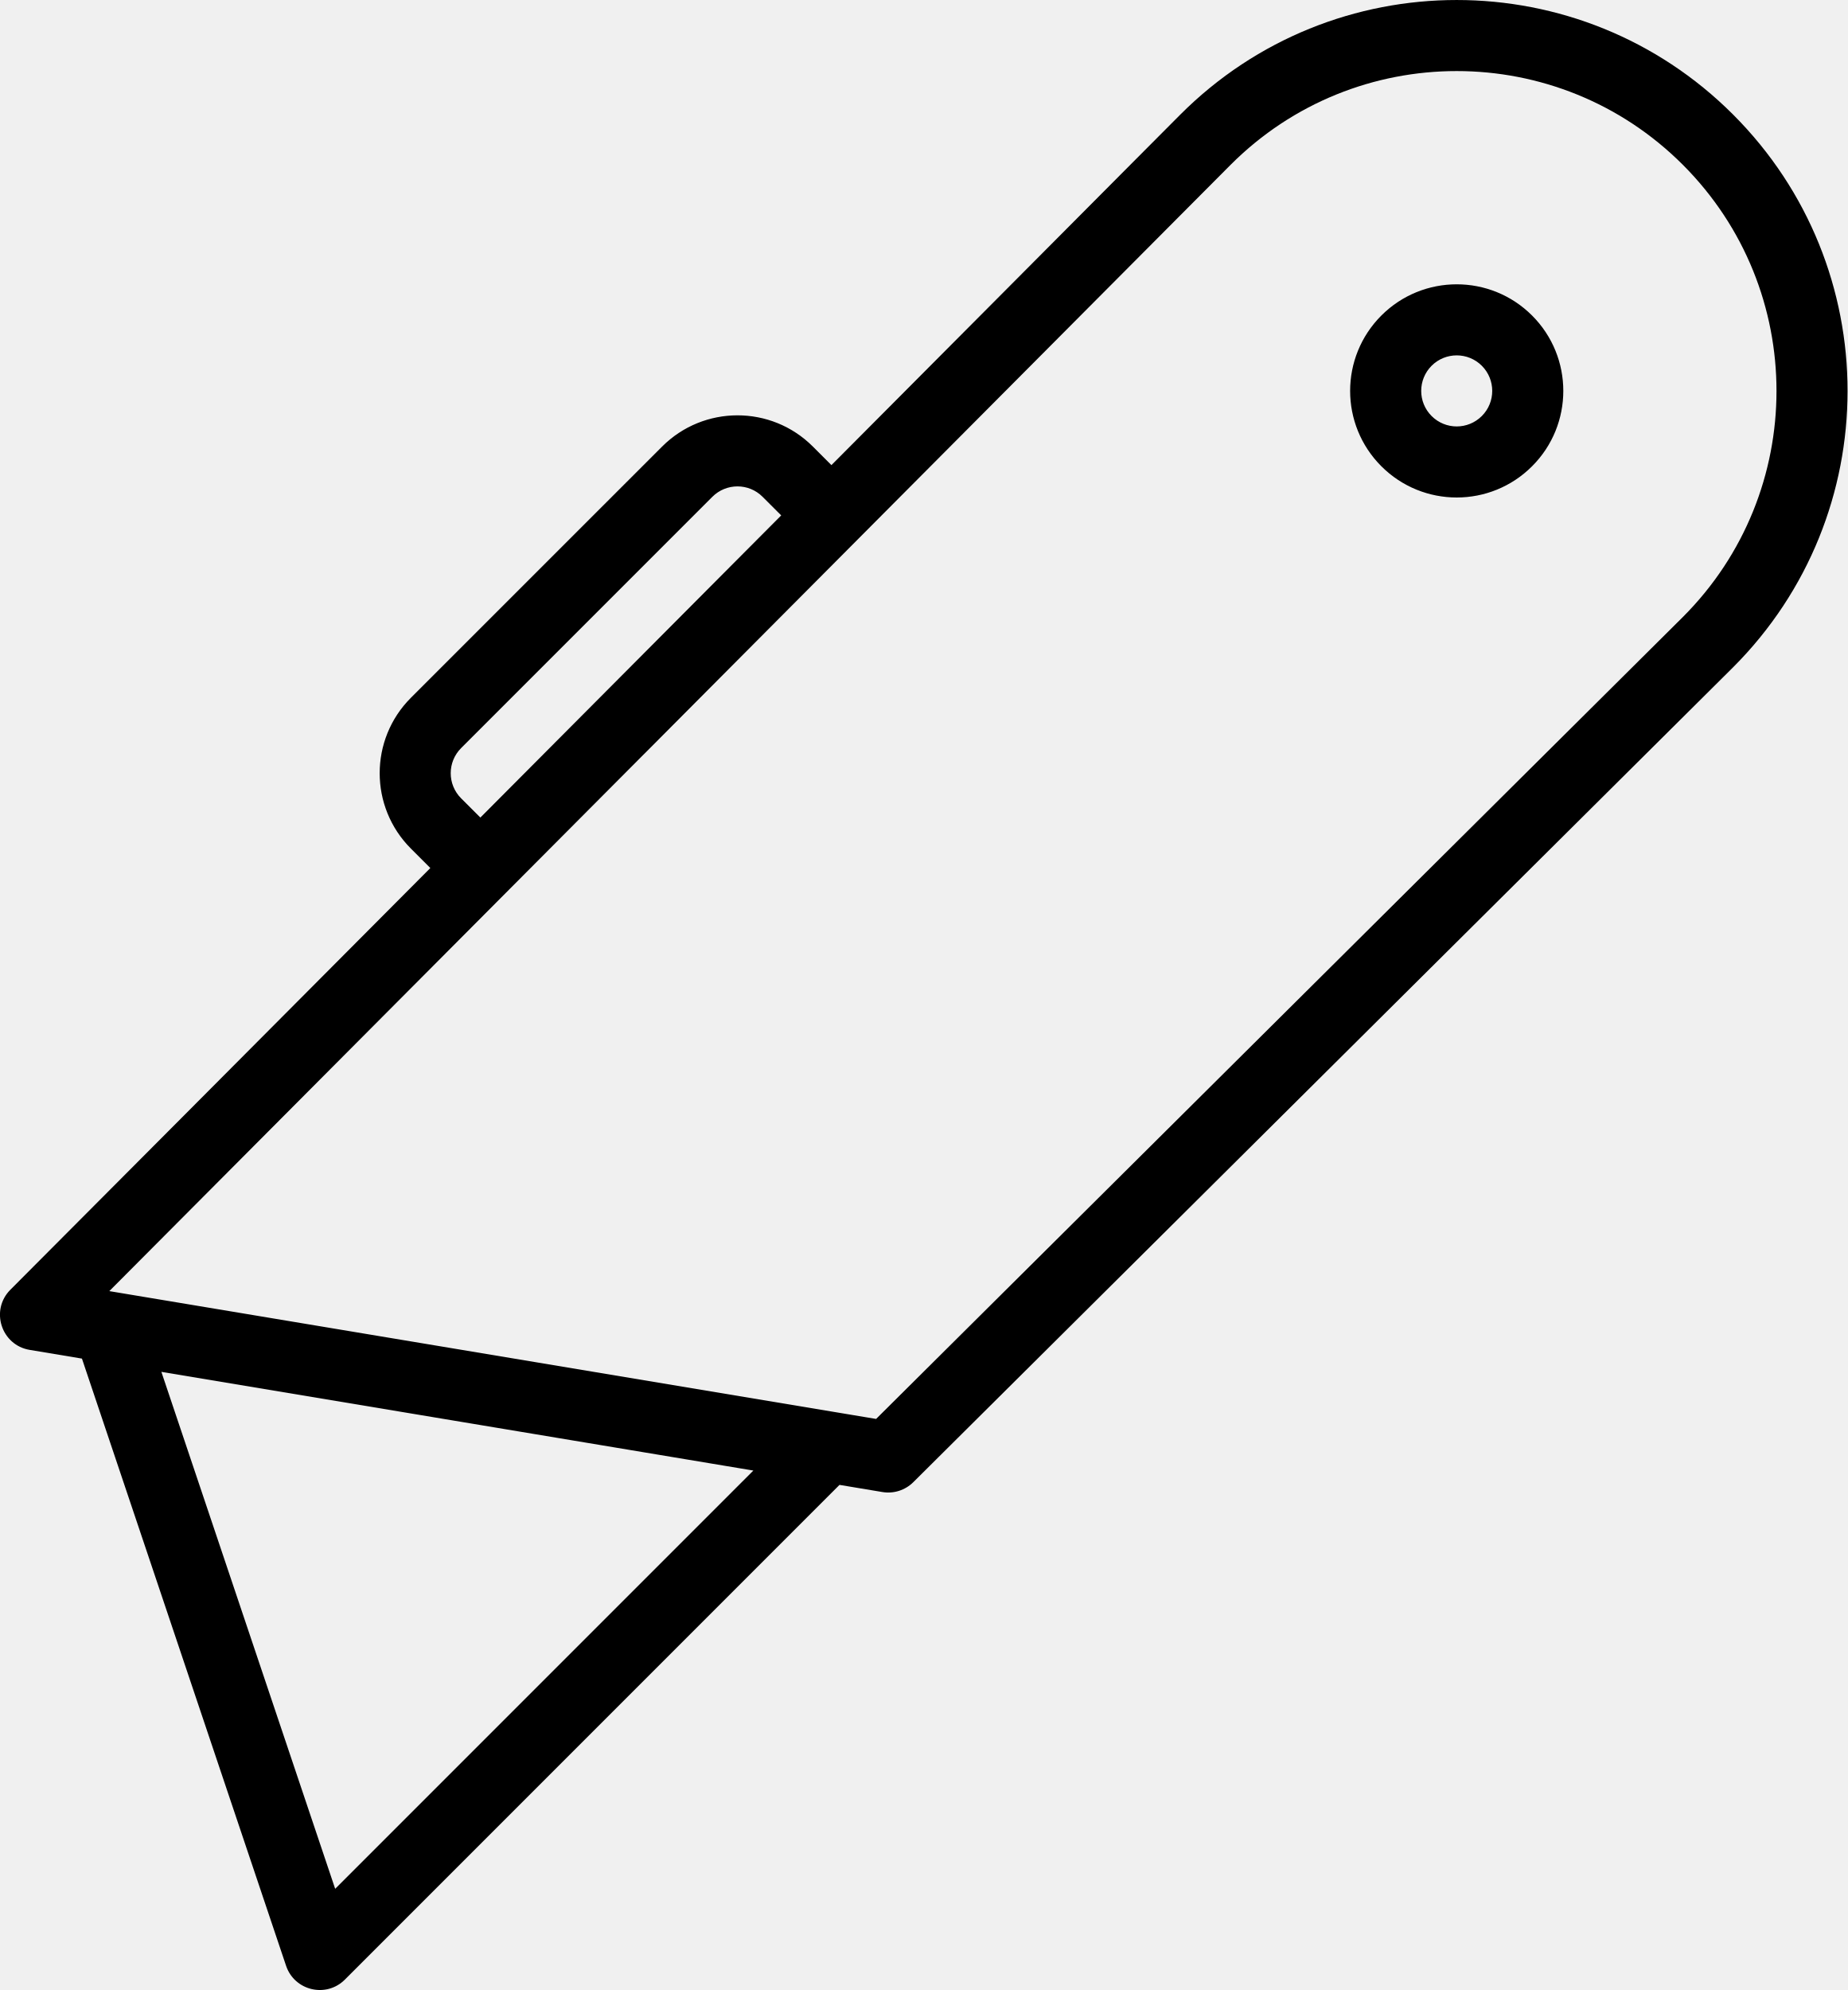
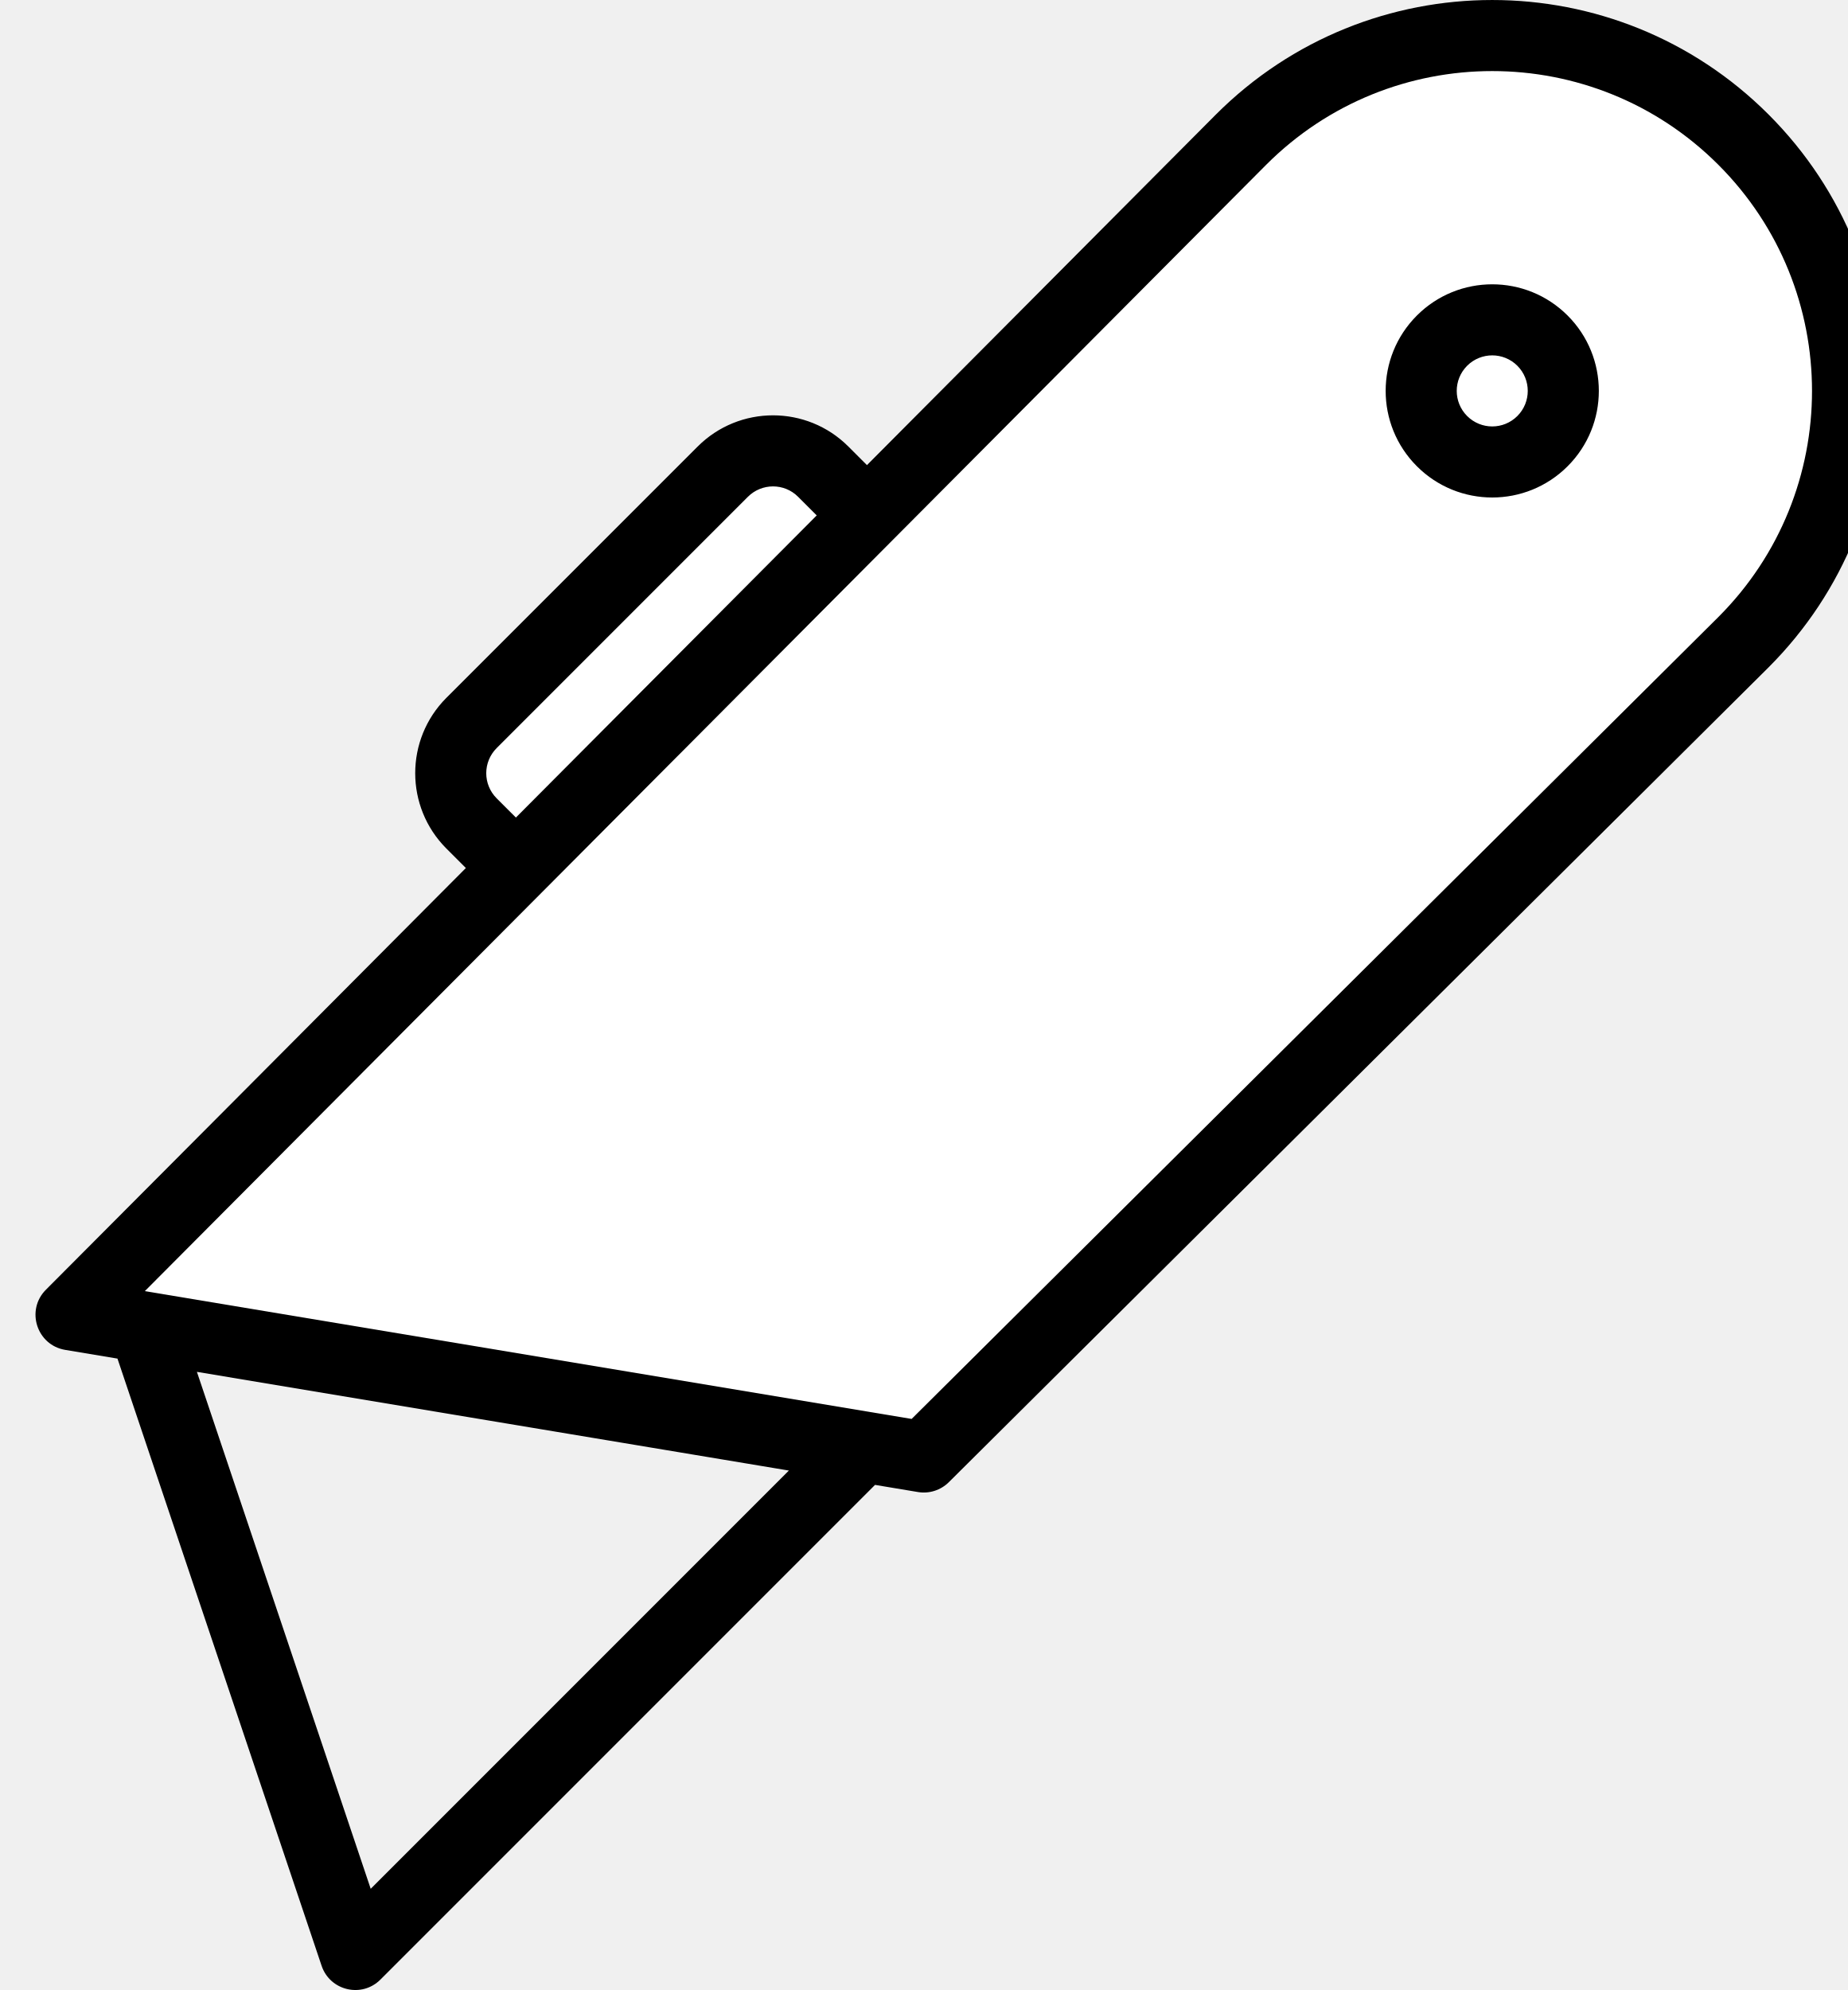
<svg xmlns="http://www.w3.org/2000/svg" viewBox="0 0 52 56" version="1.1">
-   <g>
-     <path d="M25.705,41.71 L48.776,18.781 C53.075,14.483 53.075,7.52 48.778,3.223 C44.482,-1.074 37.517,-1.074 33.222,3.223 C32.963,3.484 32.963,3.484 31.802,4.649 C30.256,6.203 30.256,6.203 28.065,8.404 C24.198,12.288 20.331,16.172 16.721,19.798 C16.719,19.8 16.719,19.8 16.718,19.801 C7.094,29.468 1.038,35.548 0.293,36.293 C-0.282,36.868 0.033,37.853 0.836,37.987 L24.836,41.987 C25.153,42.04 25.477,41.936 25.705,41.71 L25.705,41.71 Z M24.295,40.291 L25.164,40.014 L1.164,36.014 L1.707,37.708 C2.454,36.961 8.506,30.884 18.135,21.212 C18.137,21.211 18.137,21.211 18.139,21.209 C21.748,17.583 25.615,13.699 29.482,9.815 C31.673,7.614 31.673,7.614 33.22,6.06 C34.38,4.895 34.38,4.895 34.638,4.636 C38.151,1.121 43.848,1.121 47.364,4.637 C50.879,8.153 50.879,13.85 47.364,17.364 L24.295,40.291 L24.295,40.291 Z M38.879,13.121 C40.05,14.293 41.95,14.293 43.121,13.121 C44.293,11.95 44.293,10.051 43.121,8.879 C41.95,7.708 40.05,7.708 38.879,8.879 C37.707,10.051 37.707,11.95 38.879,13.121 L38.879,13.121 Z M40.293,11.707 C39.903,11.317 39.903,10.684 40.293,10.293 C40.684,9.903 41.316,9.903 41.707,10.293 C42.097,10.684 42.097,11.317 41.707,11.707 C41.316,12.098 40.684,12.098 40.293,11.707 L40.293,11.707 Z M22.578,40.008 L8.293,54.293 L9.948,54.682 L4.011,37.026 L2.899,38.331 L23.121,41.702 L22.578,40.008 L22.578,40.008 Z M23.992,41.422 C24.567,40.847 24.252,39.863 23.449,39.729 L3.227,36.358 C2.483,36.234 1.875,36.948 2.115,37.663 L8.052,55.319 C8.289,56.022 9.182,56.232 9.707,55.707 L23.992,41.422 L23.992,41.422 Z M14.229,23.715 L12.978,22.465 C12.588,22.074 12.588,21.442 12.979,21.051 L20.05,13.98 C20.441,13.59 21.074,13.59 21.463,13.98 L22.693,15.209 L22.691,13.797 L12.813,23.717 L14.229,23.715 L14.229,23.715 Z M12.815,25.13 C13.206,25.52 13.84,25.52 14.231,25.128 L24.109,15.208 C24.498,14.817 24.497,14.185 24.107,13.795 L22.878,12.566 C21.708,11.395 19.807,11.395 18.636,12.566 L11.564,19.637 C10.394,20.809 10.394,22.706 11.563,23.878 L12.815,25.13 L12.815,25.13 Z" id="cutter" />
+   <g id="cutter">
+     <path d="M25.295,40.291 L26.164,40.014 L2.164,36.014 L2.707,37.708 C3.454,36.961 9.506,30.884 19.135,21.212 C19.137,21.211 19.137,21.211 19.139,21.209 C22.748,17.583 26.615,13.699 30.482,9.815 C32.673,7.614 32.673,7.614 34.22,6.06 C35.38,4.895 35.38,4.895 35.638,4.636 C39.151,1.121 44.848,1.121 48.364,4.637 C51.879,8.153 51.879,13.85 48.364,17.364 L25.295,40.291 L25.295,40.291 Z M15.229,23.715 L13.978,22.465 C13.588,22.074 13.588,21.442 13.979,21.051 L21.05,13.98 C21.441,13.59 22.074,13.59 22.463,13.98 L23.693,15.209 L23.691,13.797 L13.813,23.717 L15.229,23.715 L15.229,23.715 Z" fill="#FFFFFF" />
+     <path d="M26.705,41.71 L49.776,18.781 C54.075,14.483 54.075,7.52 49.778,3.223 C45.482,-1.074 38.517,-1.074 34.222,3.223 C33.963,3.484 33.963,3.484 32.802,4.649 C31.256,6.203 31.256,6.203 29.065,8.404 C25.198,12.288 21.331,16.172 17.721,19.798 C17.719,19.8 17.719,19.8 17.718,19.801 C8.094,29.468 2.038,35.548 1.293,36.293 C0.718,36.868 1.033,37.853 1.836,37.987 L25.836,41.987 C26.153,42.04 26.477,41.936 26.705,41.71 L26.705,41.71 Z M25.295,40.291 L26.164,40.014 L2.164,36.014 L2.707,37.708 C3.454,36.961 9.506,30.884 19.135,21.212 C19.137,21.211 19.137,21.211 19.139,21.209 C22.748,17.583 26.615,13.699 30.482,9.815 C32.673,7.614 32.673,7.614 34.22,6.06 C35.38,4.895 35.38,4.895 35.638,4.636 C39.151,1.121 44.848,1.121 48.364,4.637 C51.879,8.153 51.879,13.85 48.364,17.364 L25.295,40.291 L25.295,40.291 Z M39.879,13.121 C41.05,14.293 42.95,14.293 44.121,13.121 C45.293,11.95 45.293,10.051 44.121,8.879 C42.95,7.708 41.05,7.708 39.879,8.879 C38.707,10.051 38.707,11.95 39.879,13.121 L39.879,13.121 Z M41.293,11.707 C40.903,11.317 40.903,10.684 41.293,10.293 C41.684,9.903 42.316,9.903 42.707,10.293 C43.097,10.684 43.097,11.317 42.707,11.707 C42.316,12.098 41.684,12.098 41.293,11.707 L41.293,11.707 Z M23.578,40.008 L9.293,54.293 L10.948,54.682 L5.011,37.026 L3.899,38.331 L24.121,41.702 L23.578,40.008 L23.578,40.008 Z M24.992,41.422 C25.567,40.847 25.252,39.863 24.449,39.729 L4.227,36.358 C3.483,36.234 2.875,36.948 3.115,37.663 L9.052,55.319 C9.289,56.022 10.182,56.232 10.707,55.707 L24.992,41.422 L24.992,41.422 Z M15.229,23.715 L13.978,22.465 C13.588,22.074 13.588,21.442 13.979,21.051 L21.05,13.98 C21.441,13.59 22.074,13.59 22.463,13.98 L23.693,15.209 L23.691,13.797 L13.813,23.717 L15.229,23.715 L15.229,23.715 Z M13.815,25.13 C14.206,25.52 14.84,25.52 15.231,25.128 L25.109,15.208 C25.498,14.817 25.497,14.185 25.107,13.795 L23.878,12.566 C22.708,11.395 20.807,11.395 19.636,12.566 L12.564,19.637 C11.394,20.809 11.394,22.706 12.563,23.878 L13.815,25.13 L13.815,25.13 Z" fill="#000000" />
  </g>
</svg>
